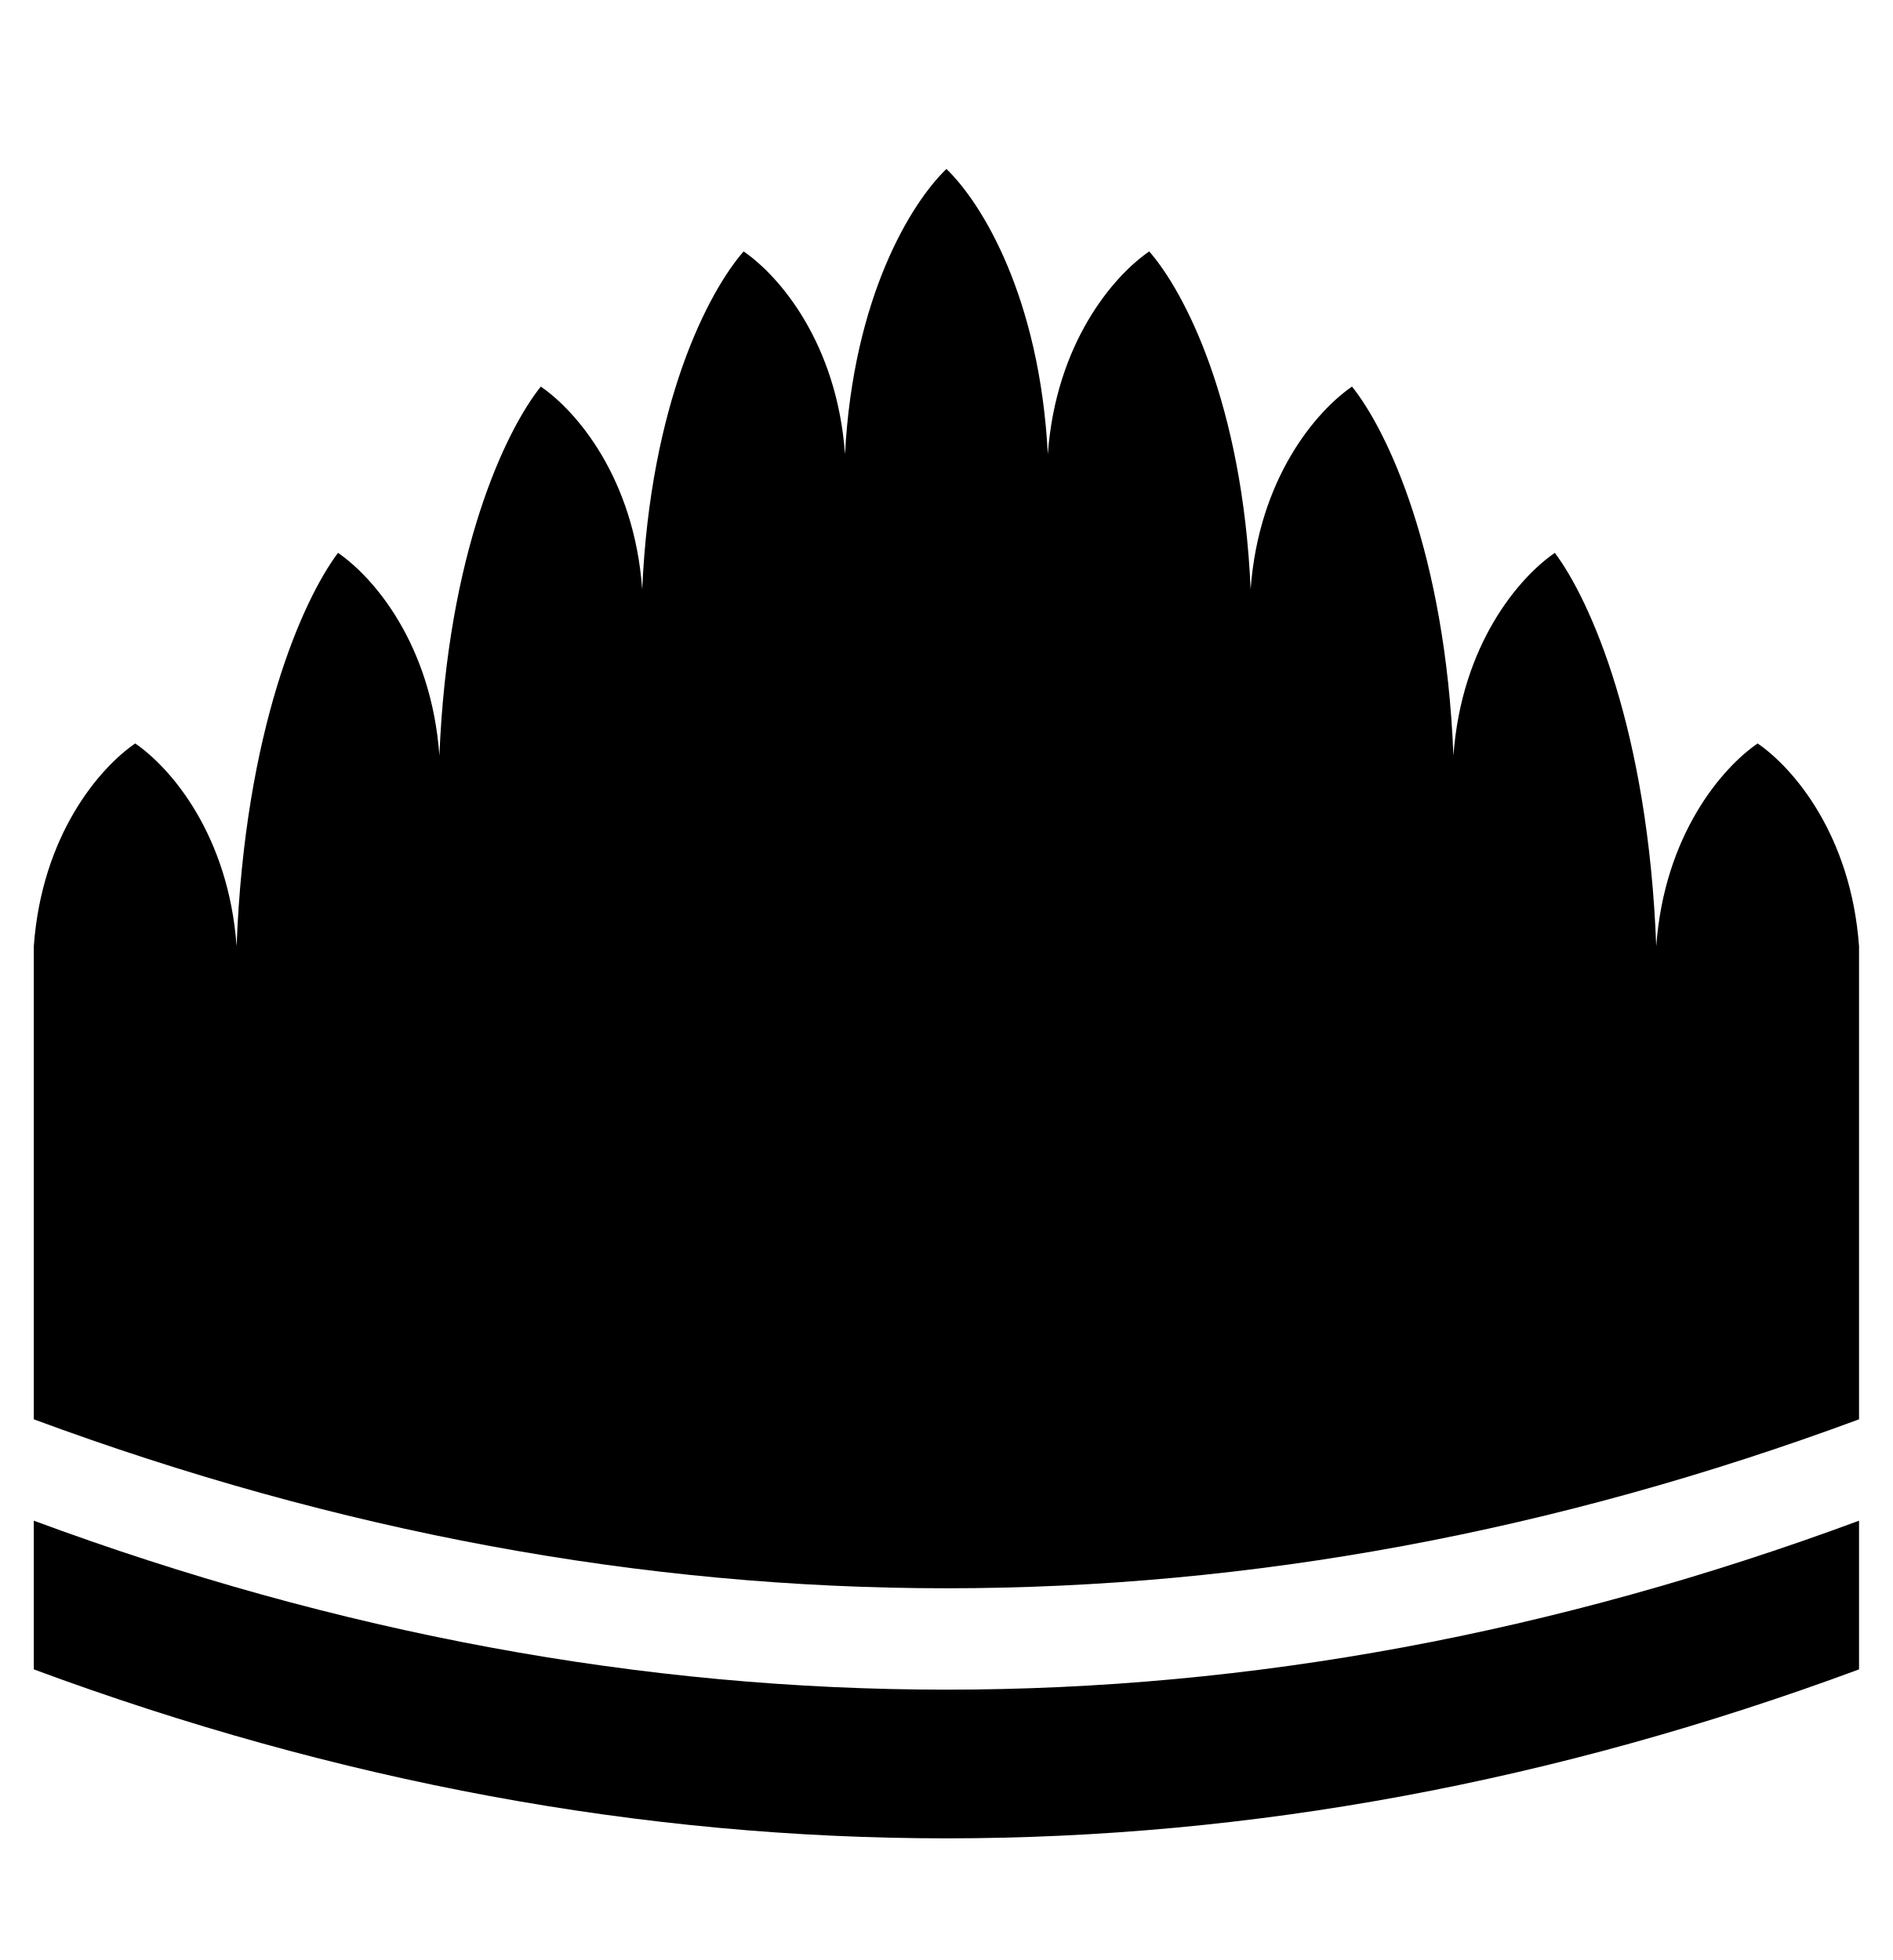
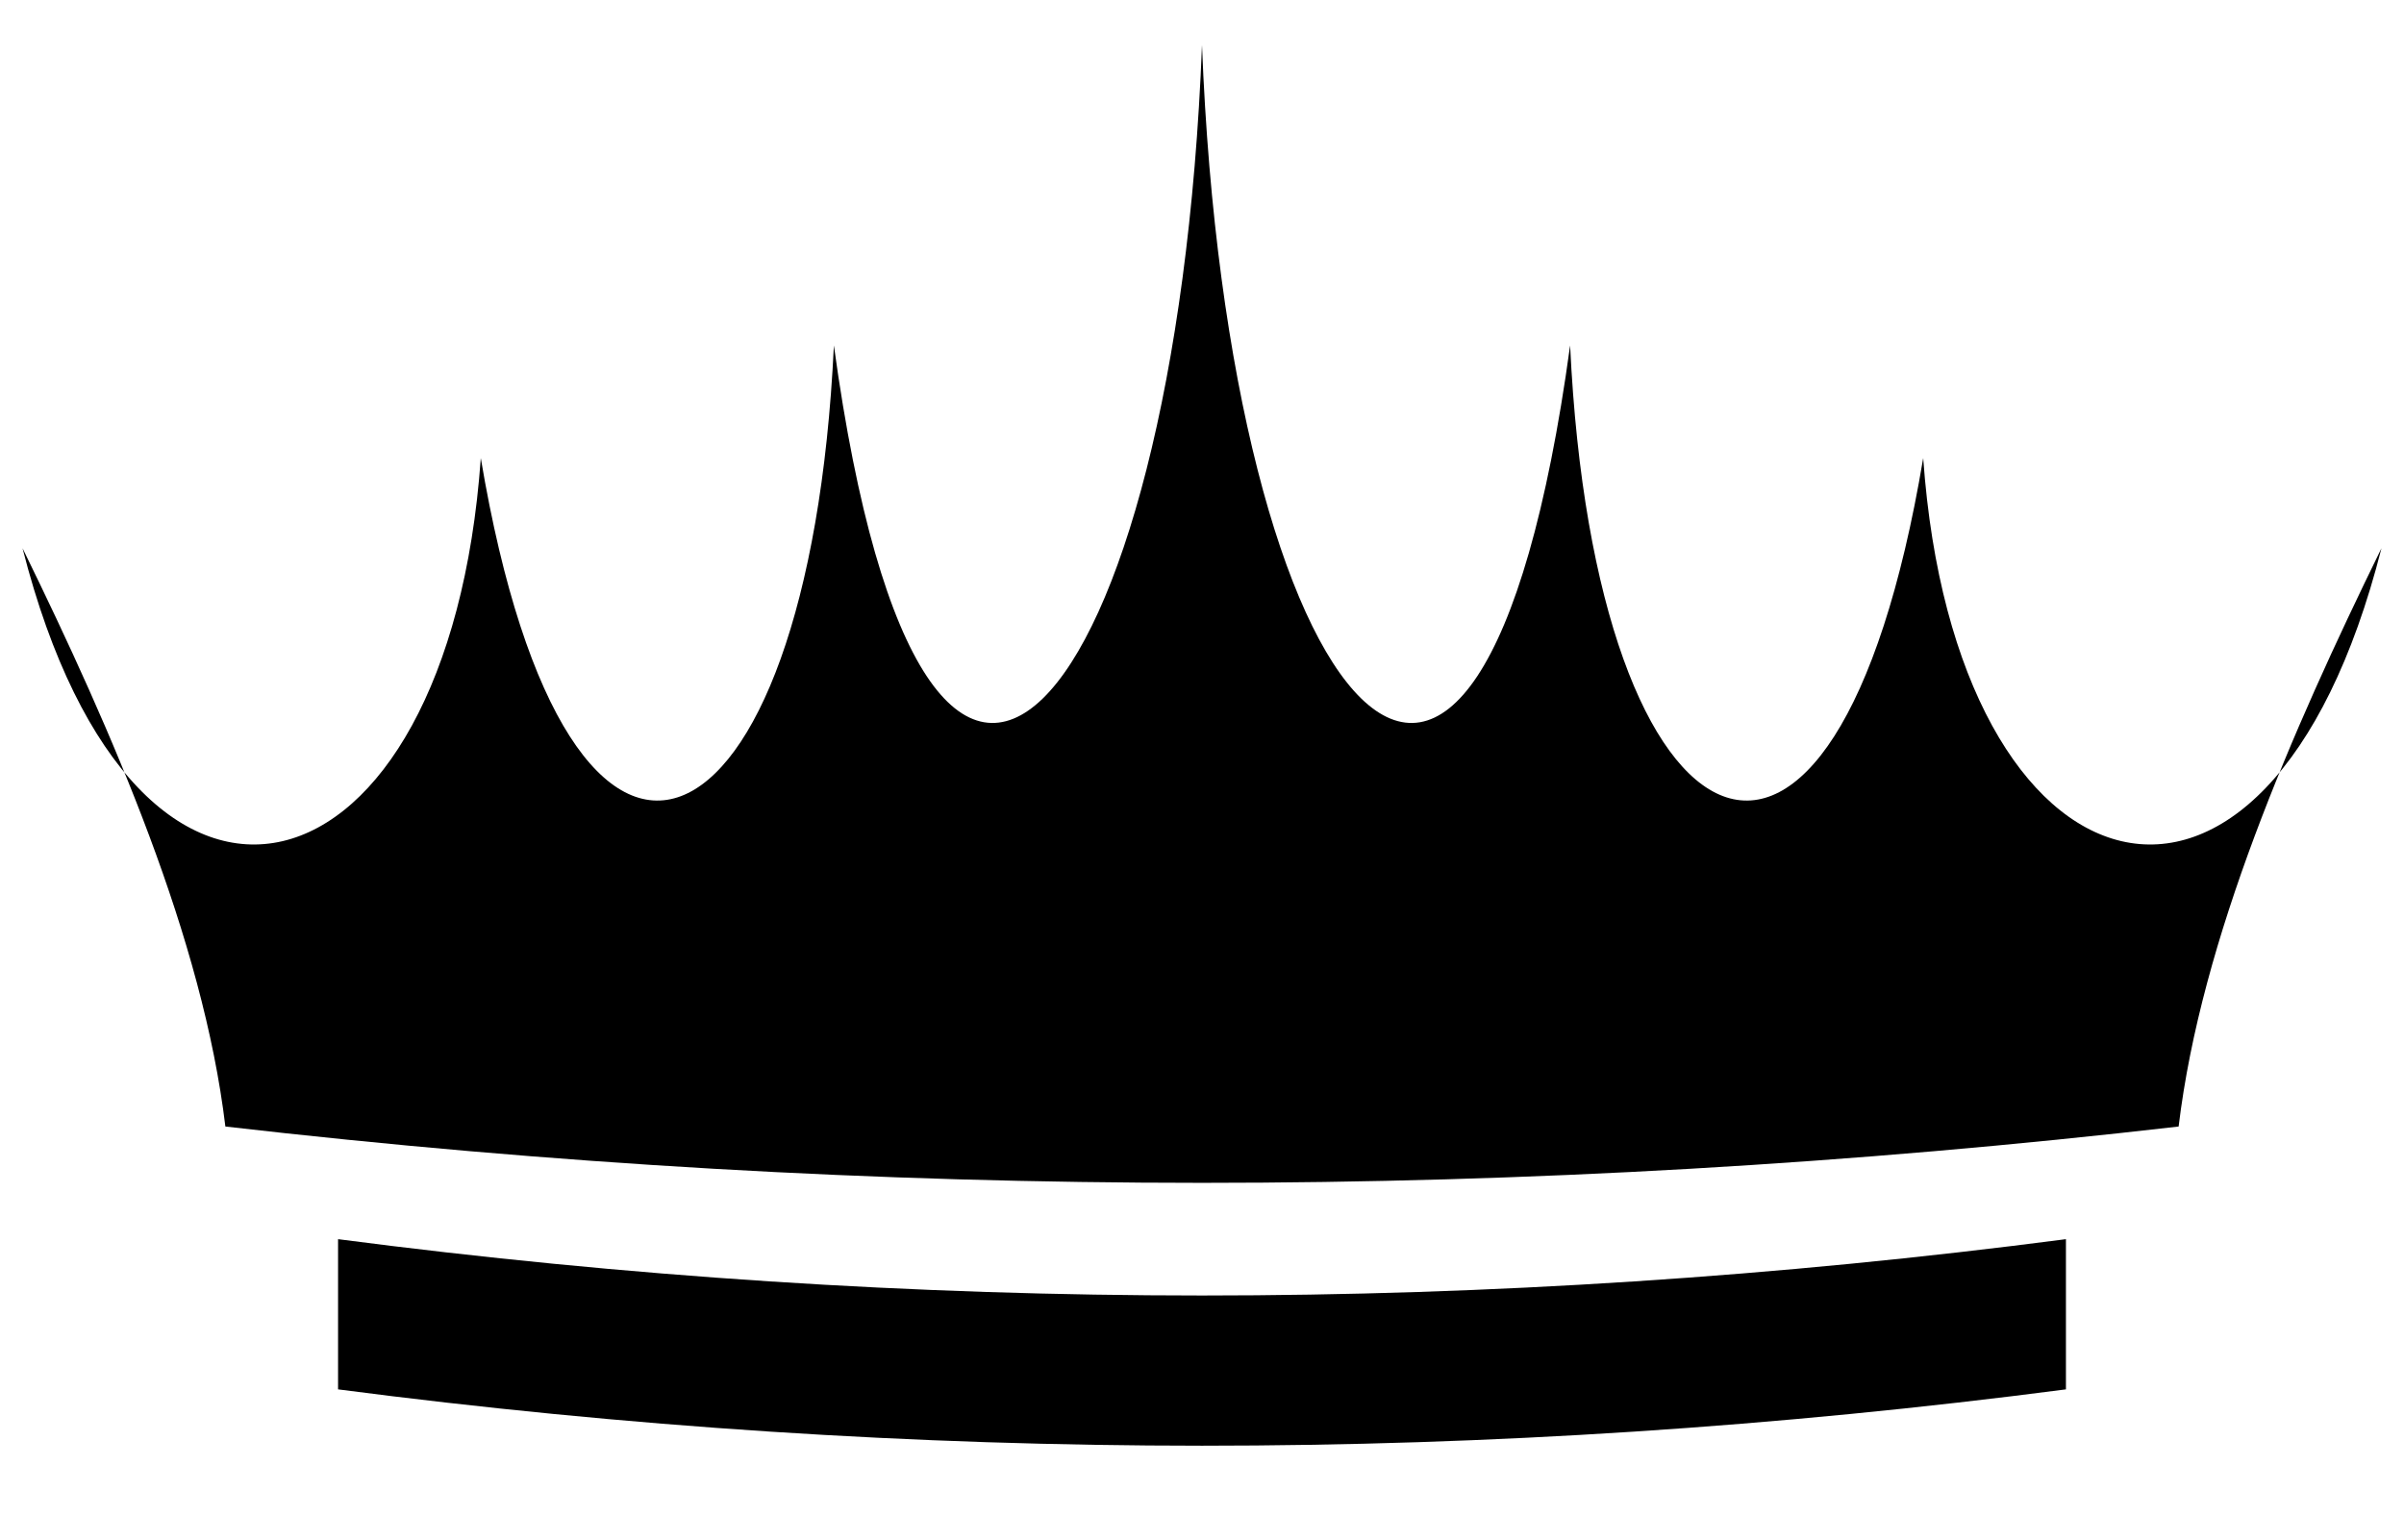
- <svg xmlns="http://www.w3.org/2000/svg" viewBox="4 4 56 58" fill="currentColor">
-   <path d="M5 46 L5 32 C5.24 28.7 6.95 26.72 8 26 C9.05 26.72 10.76 28.7 11 32 C11.24 25.6 12.95 21.76 14 20.36 C15.05 21.08 16.76 23.06 17 26.36 C17.24 20.36 18.95 16.75 20 15.44 C21.05 16.16 22.76 18.14 23 21.44 C23.24 15.94 24.95 12.64 26 11.44 C27.05 12.16 28.76 14.14 29 17.44 C29.24 12.8 30.95 10.01 32 9 C33.05 10.01 34.76 12.8 35 17.44 C35.24 14.14 36.95 12.16 38 11.44 C39.05 12.64 40.76 15.94 41 21.44 C41.24 18.14 42.95 16.16 44 15.44 C45.05 16.75 46.76 20.36 47 26.36 C47.24 23.06 48.95 21.08 50 20.36 C51.05 21.76 52.76 25.6 53 32 C53.24 28.7 54.95 26.72 56 26 C57.05 26.72 58.76 28.7 59 32 L59 46 Q32 56 5 46Z" />
-   <path d="M5 49 Q32 59 59 49 L59 53.4 Q32 63.4 5 53.4Z" />
+ <svg xmlns="http://www.w3.org/2000/svg" viewBox="0 2 64 41" fill="currentColor">
+   <path d="M6 32 C5.4 27 3 21.5 0.6 16.6 C3.65 28.6 11.95 26.2 12.8 14.2 C15.15 28.2 21.54 25.2 22.2 11.2 C24.65 29.07 31.31 21.07 32 3.2 C32.69 21.07 39.35 29.07 41.8 11.2 C42.46 25.2 48.85 28.2 51.2 14.2 C52.05 26.2 60.35 28.6 63.4 16.6 C61 21.5 58.6 27 58 32 Q32 35 6 32Z" />
+   <path d="M9 35 Q32 38 55 35 L55 39 Q32 42 9 39Z" />
</svg>
